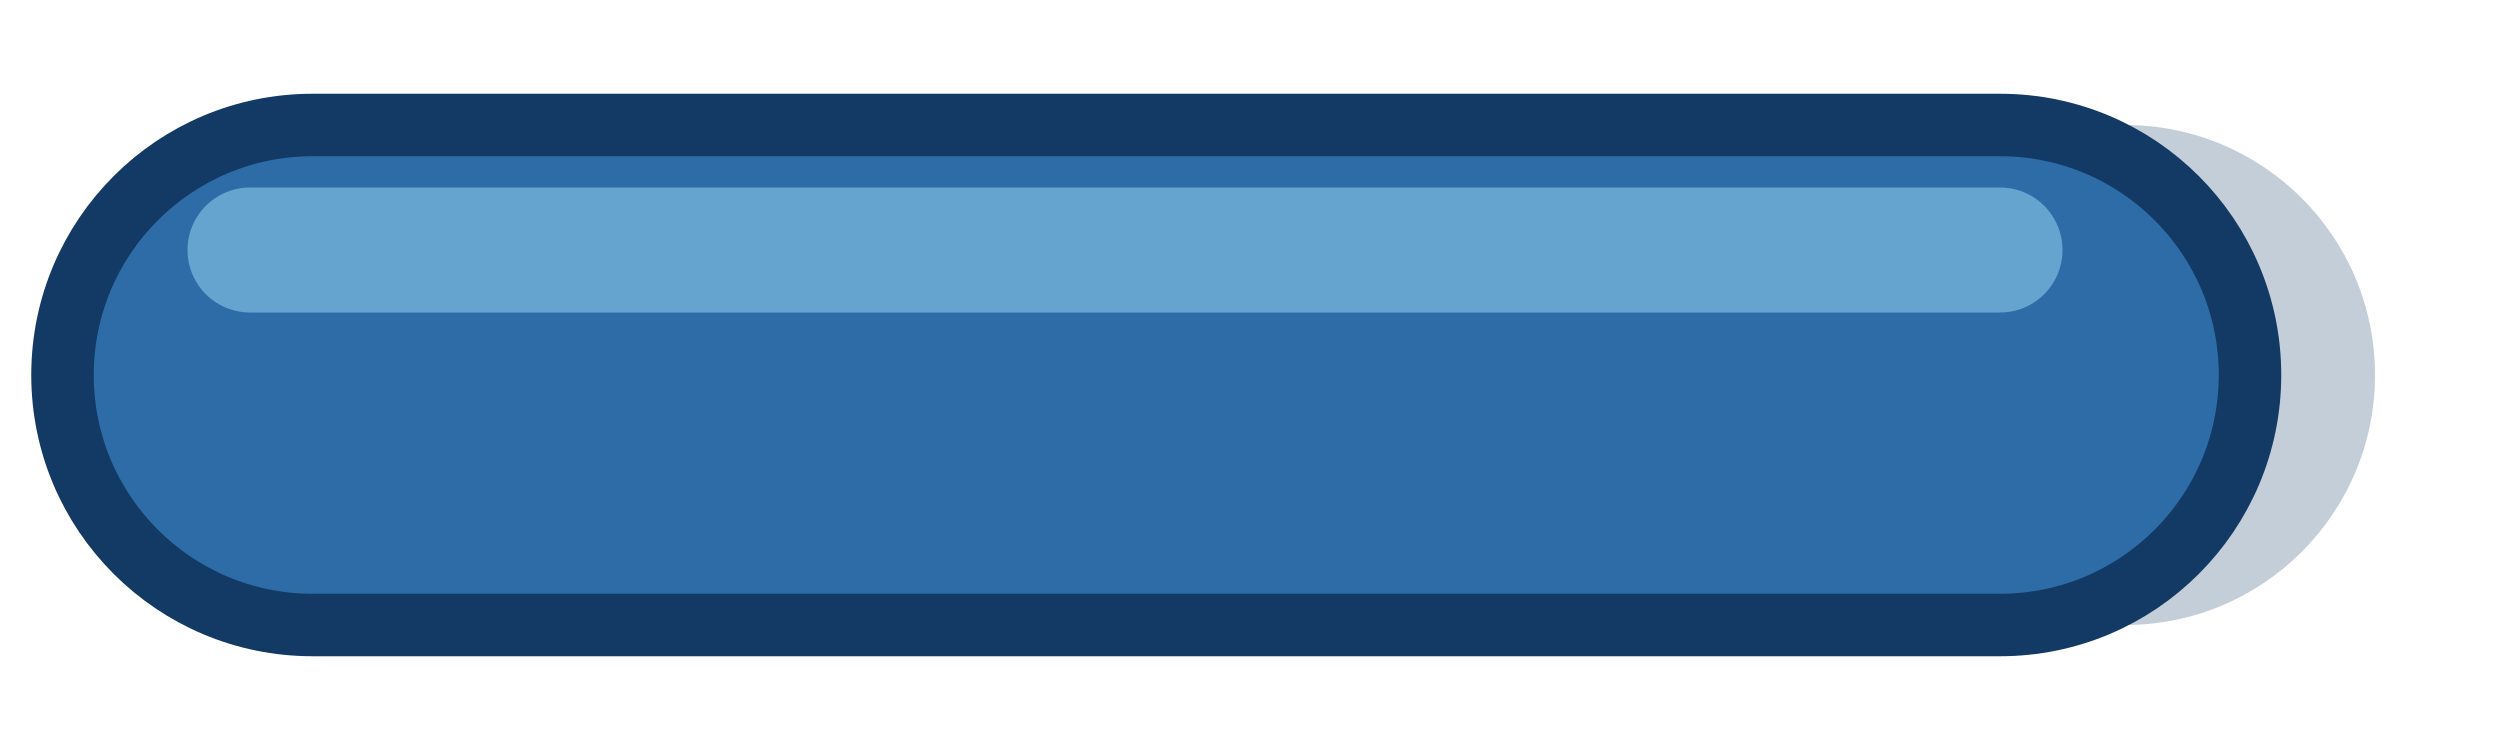
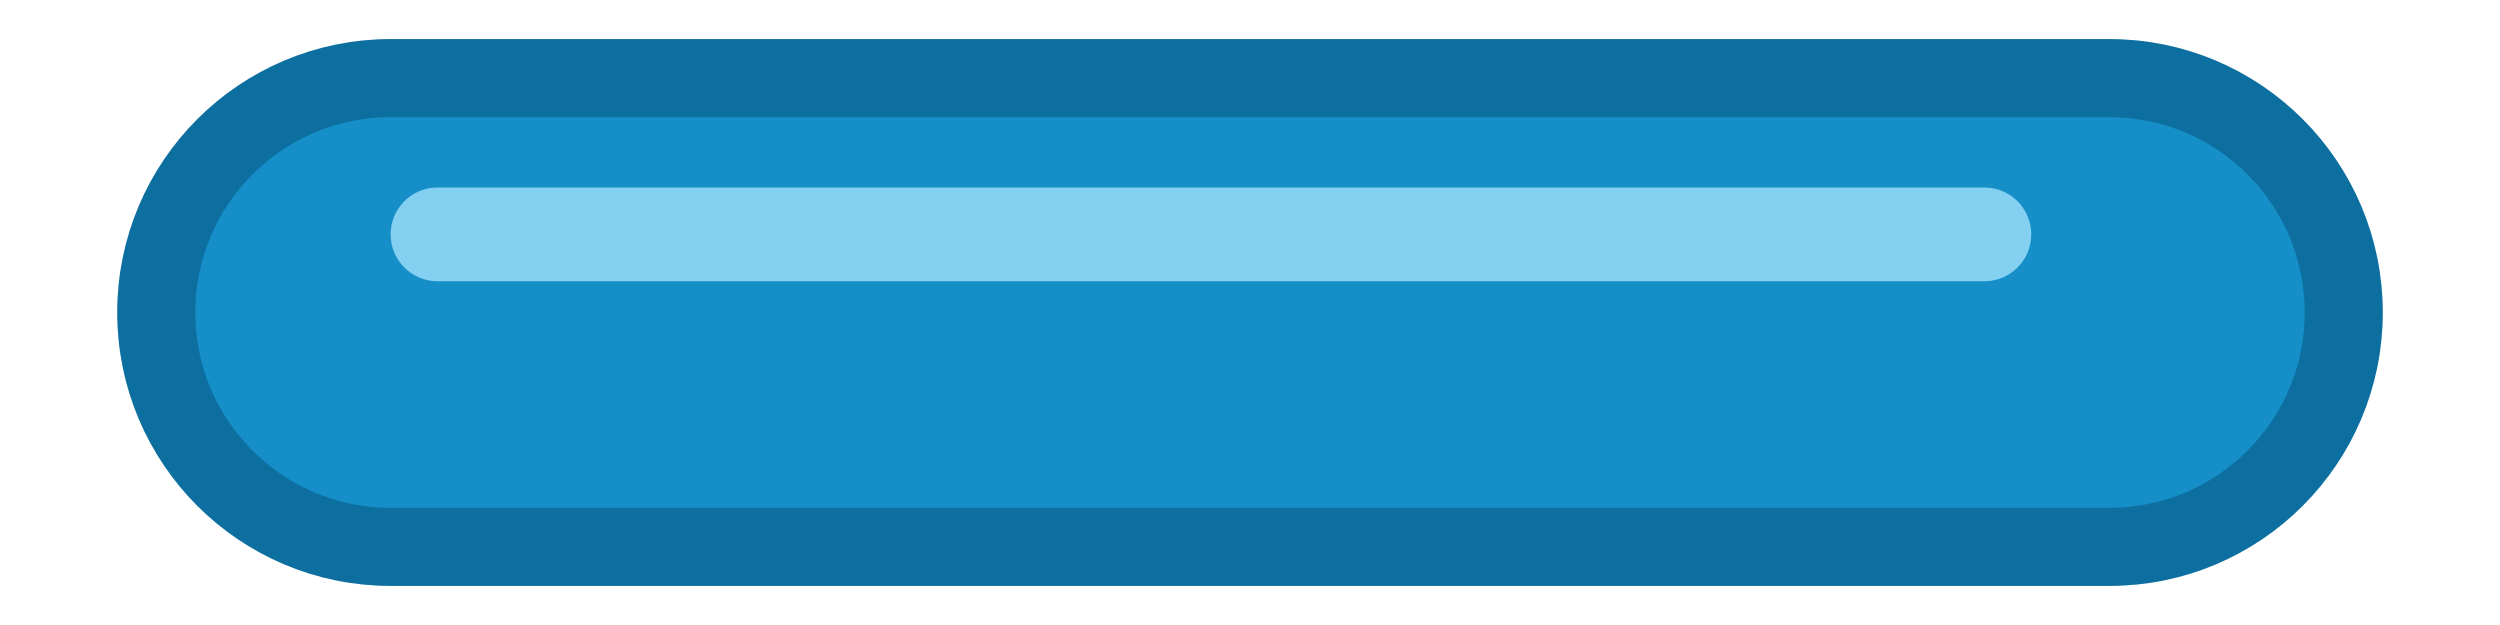
- <svg xmlns="http://www.w3.org/2000/svg" width="40" height="12" viewBox="0 0 40 12">
-   <rect x="2" y="2" width="36" height="8" rx="4" fill="#123A64" opacity=".25" />
-   <rect x="1" y="2" width="35" height="8" rx="4" fill="#2E6CA8" stroke="#123A64" />
-   <path d="M4 4H32" stroke="#A9E8FC" stroke-width="2" stroke-linecap="round" opacity=".45" />
+ <svg xmlns="http://www.w3.org/2000/svg" width="32" height="8" viewBox="0 0 32 8">
+   <rect x="2" y="1" width="28" height="6" rx="3" fill="#168FC8" stroke="#0C6F9F" />
+   <rect x="5" y="2.4" width="21" height="1.2" rx="0.6" fill="#A7E5FF" fill-opacity="0.75" />
</svg>
